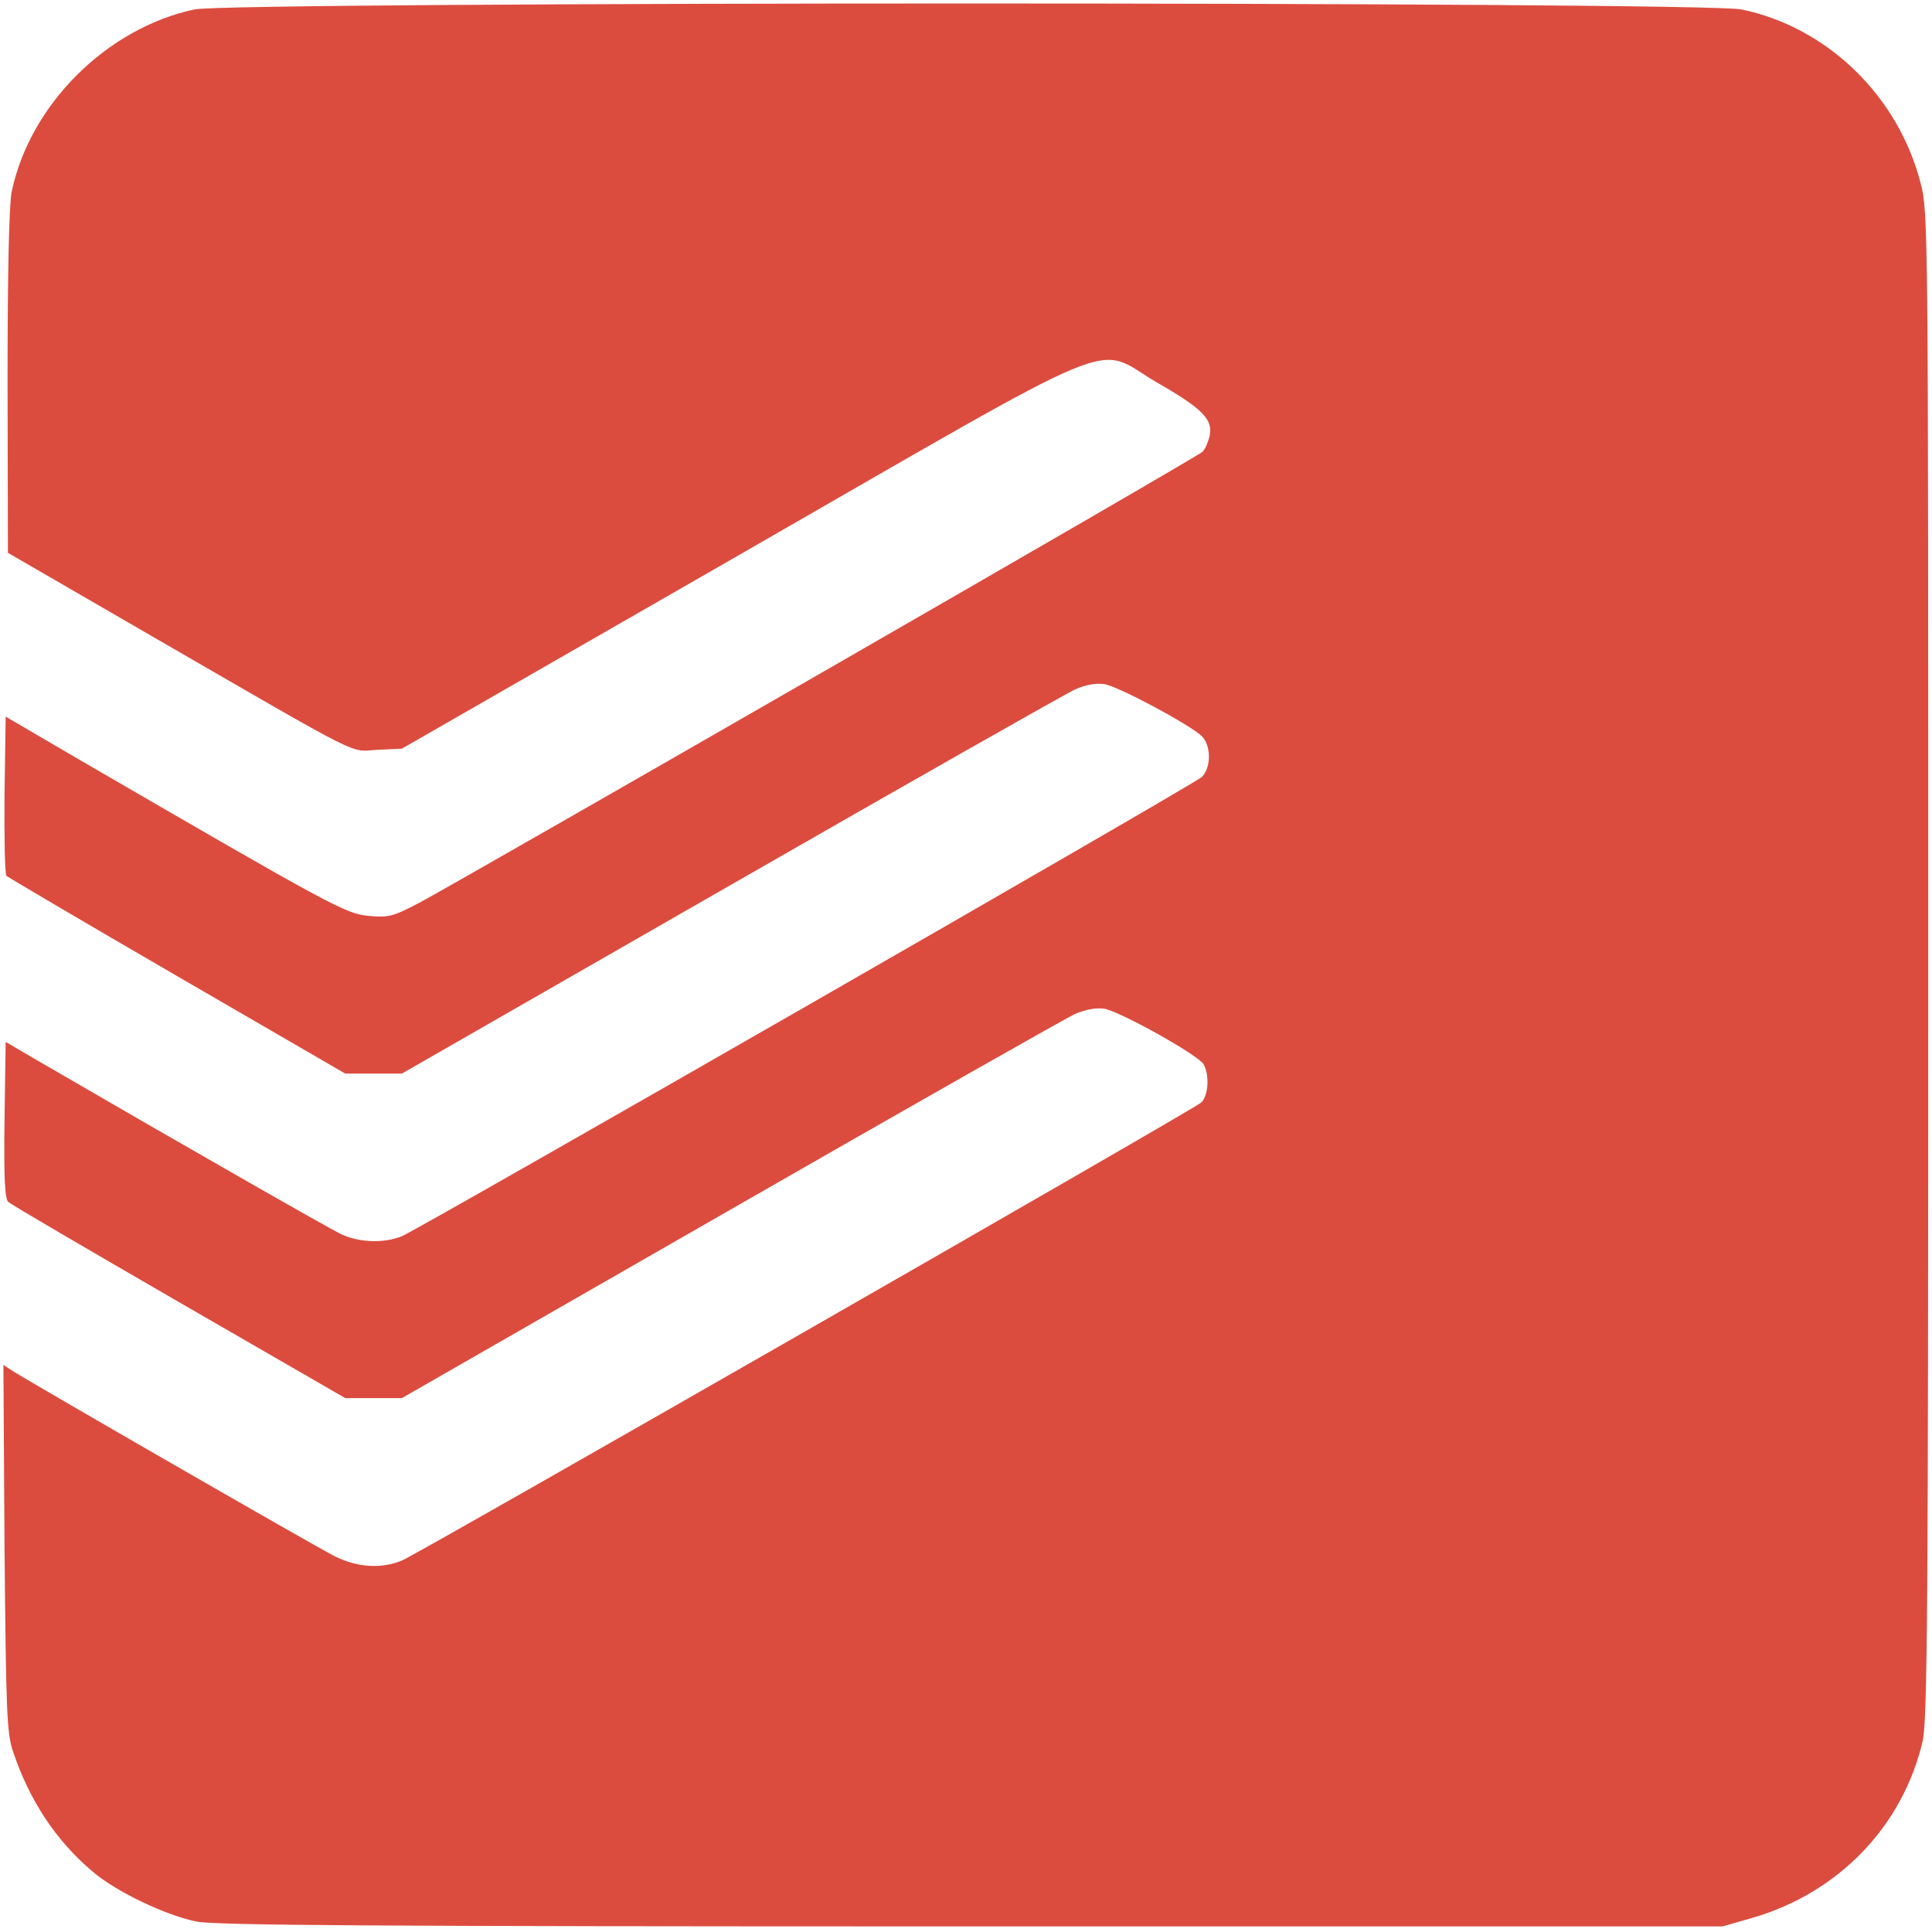
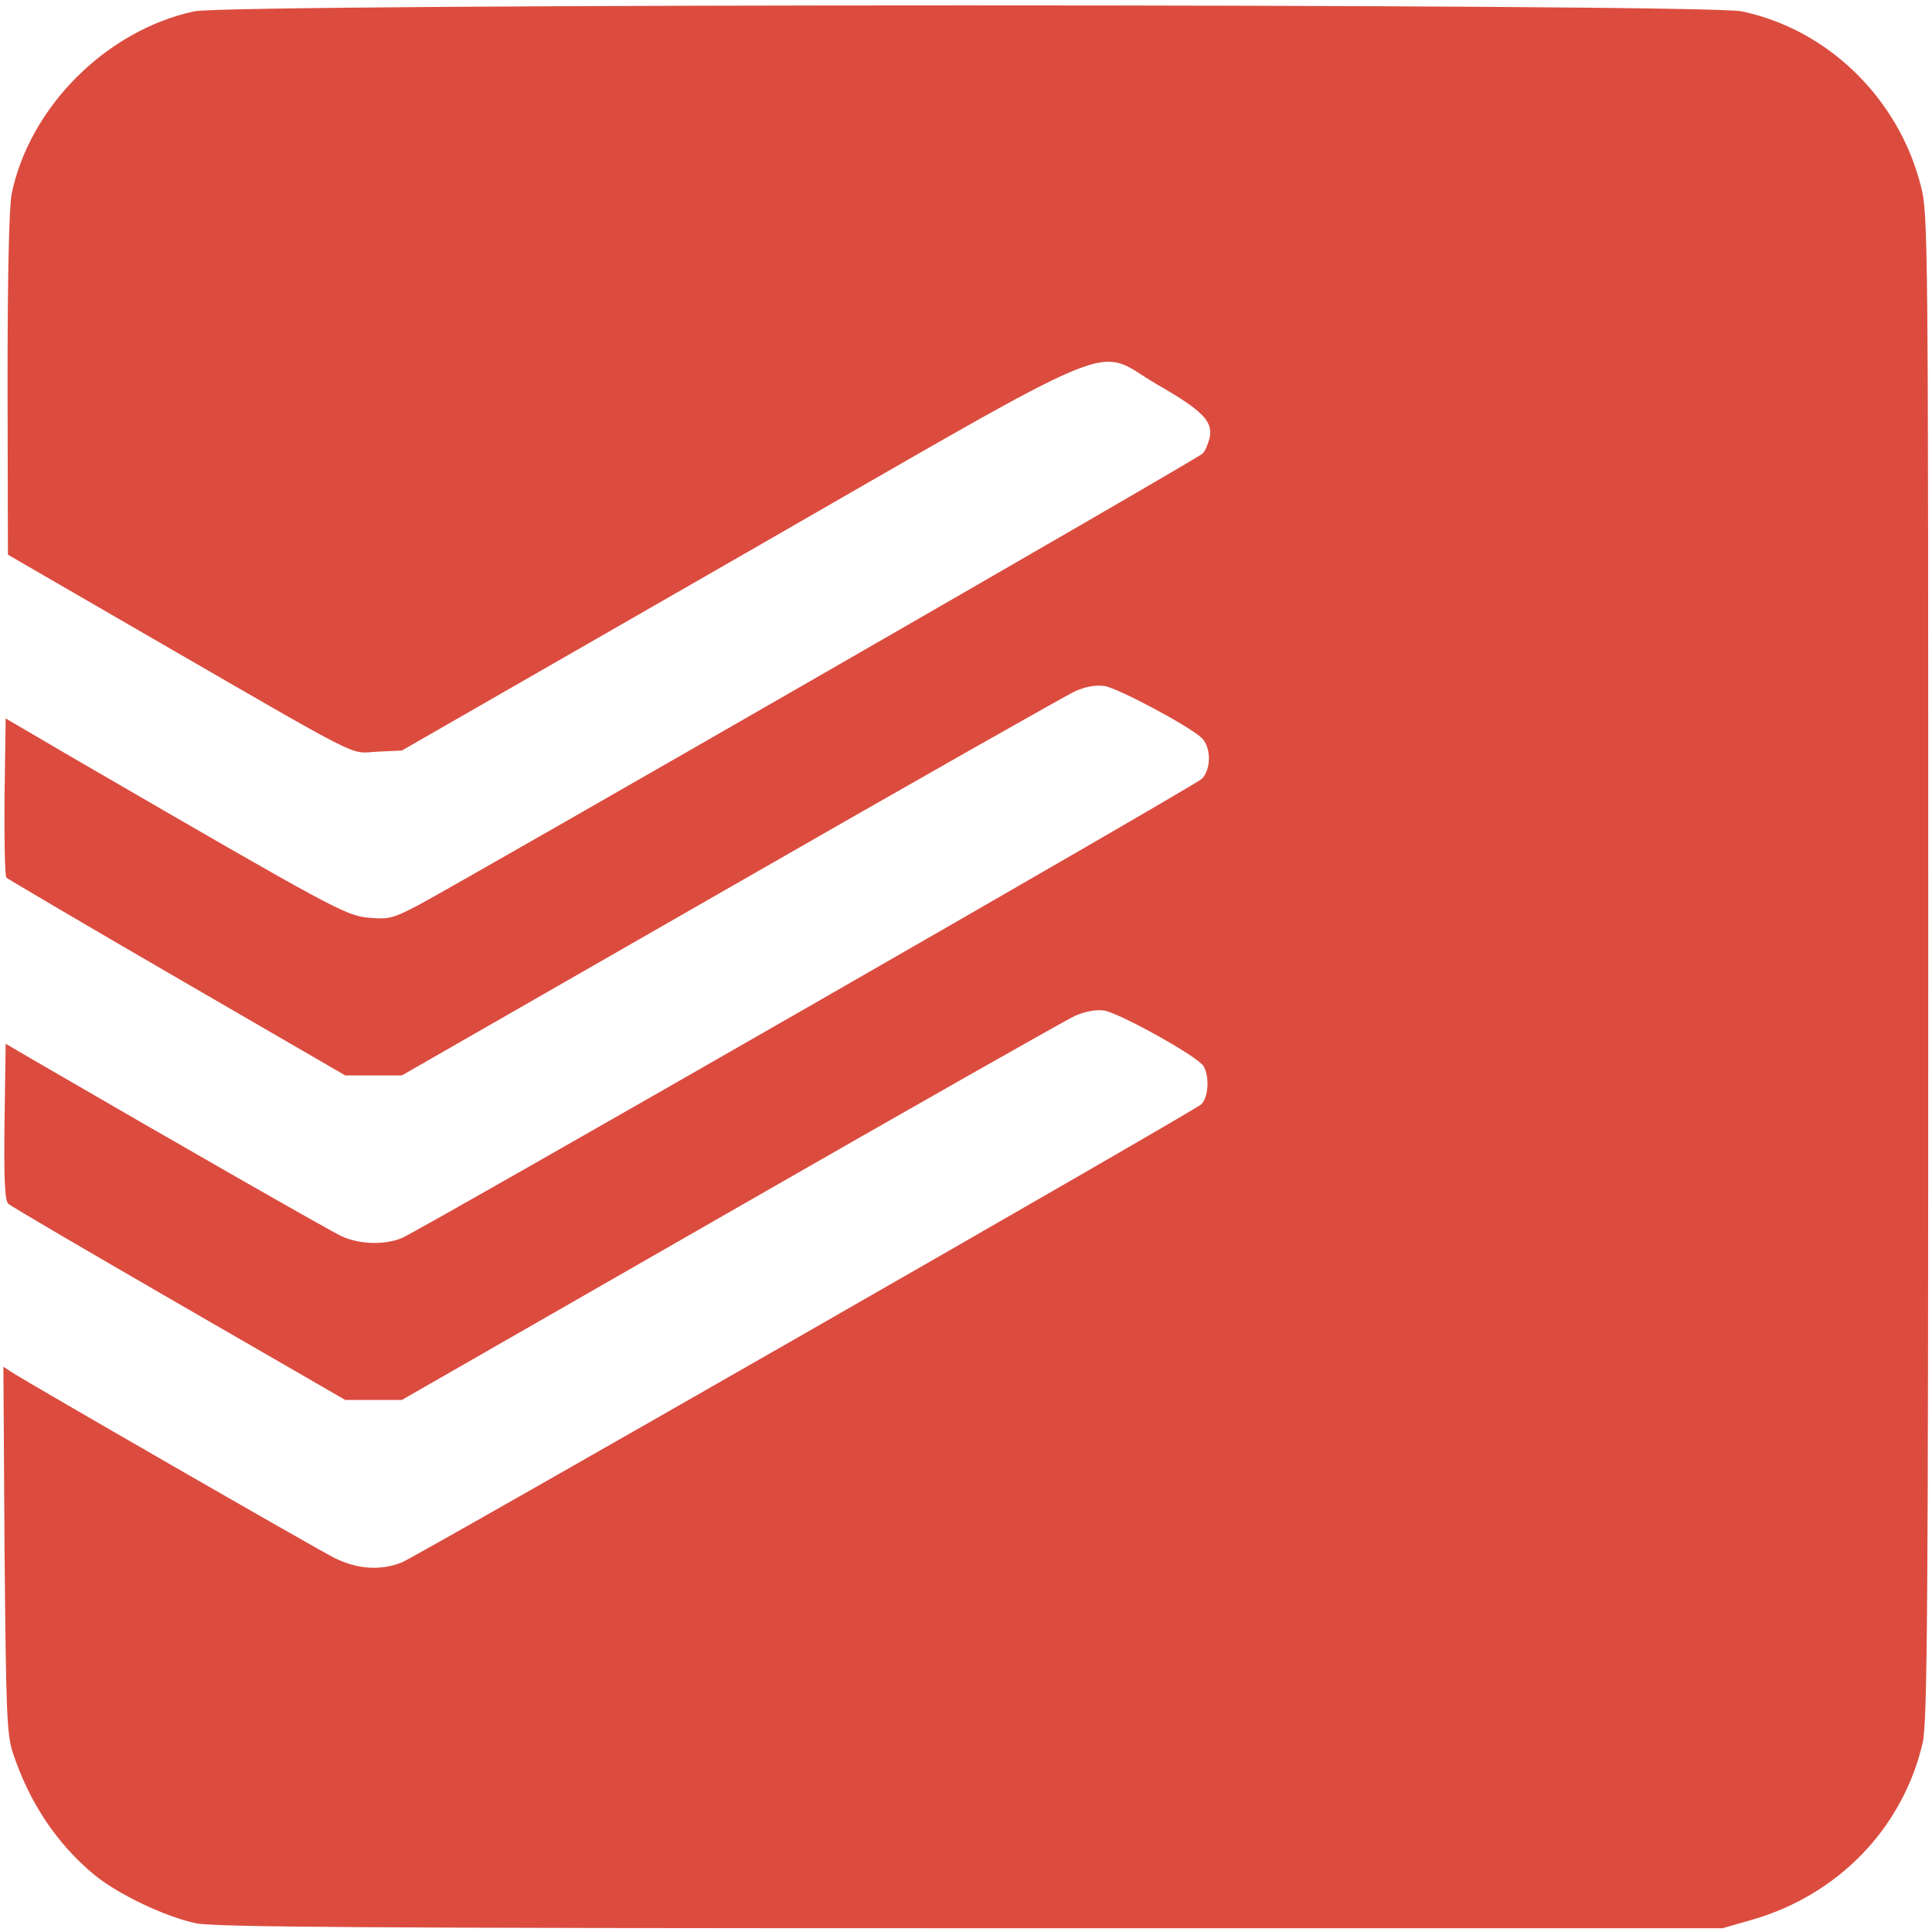
- <svg xmlns="http://www.w3.org/2000/svg" version="1.0" width="512pt" height="511pt" viewBox="0 0 512 511" preserveAspectRatio="xMidYMid meet">
+ <svg xmlns="http://www.w3.org/2000/svg" version="1.0" width="512pt" height="512pt" viewBox="0 0 512 511" preserveAspectRatio="xMidYMid meet">
  <g transform="translate(0,511) scale(0.1,-0.1)" fill="#db4c3f" stroke="none">
    <path d="M515 5085 c-233 -50 -436 -253 -484 -483 -7 -35 -11 -210 -11 -505 l1 -452 380 -220 c578 -334 523 -306 599 -302 l65 3 895 514 c1048 602 935 556 1105 457 122 -70 149 -98 141 -141 -4 -17 -12 -36 -19 -43 -13 -14 -1959 -1133 -2077 -1196 -69 -36 -80 -39 -133 -34 -60 5 -95 24 -767 414 l-195 114 -3 -208 c-1 -113 1 -210 5 -214 5 -4 208 -124 453 -266 l445 -258 75 0 75 0 870 499 c479 275 890 508 914 519 29 13 55 17 78 14 37 -6 226 -107 258 -138 25 -25 25 -83 0 -108 -23 -21 -2069 -1195 -2120 -1217 -47 -19 -112 -17 -160 5 -32 15 -419 236 -820 469 l-70 41 -3 -206 c-2 -158 1 -210 10 -218 7 -7 211 -126 453 -266 l440 -254 75 0 75 0 870 499 c479 275 890 508 914 519 28 12 56 17 77 14 42 -7 252 -124 264 -148 16 -29 12 -84 -7 -101 -25 -21 -2074 -1195 -2117 -1213 -55 -23 -119 -19 -179 11 -50 25 -807 461 -855 492 l-23 15 3 -484 c4 -434 6 -490 22 -539 43 -130 115 -239 213 -321 63 -53 191 -114 273 -131 53 -10 446 -13 2055 -13 l1990 0 80 23 c227 66 397 242 450 467 13 51 15 365 15 2056 0 1954 0 1997 -20 2073 -59 231 -247 414 -475 461 -99 21 -4006 21 -4100 0z" />
  </g>
</svg>
